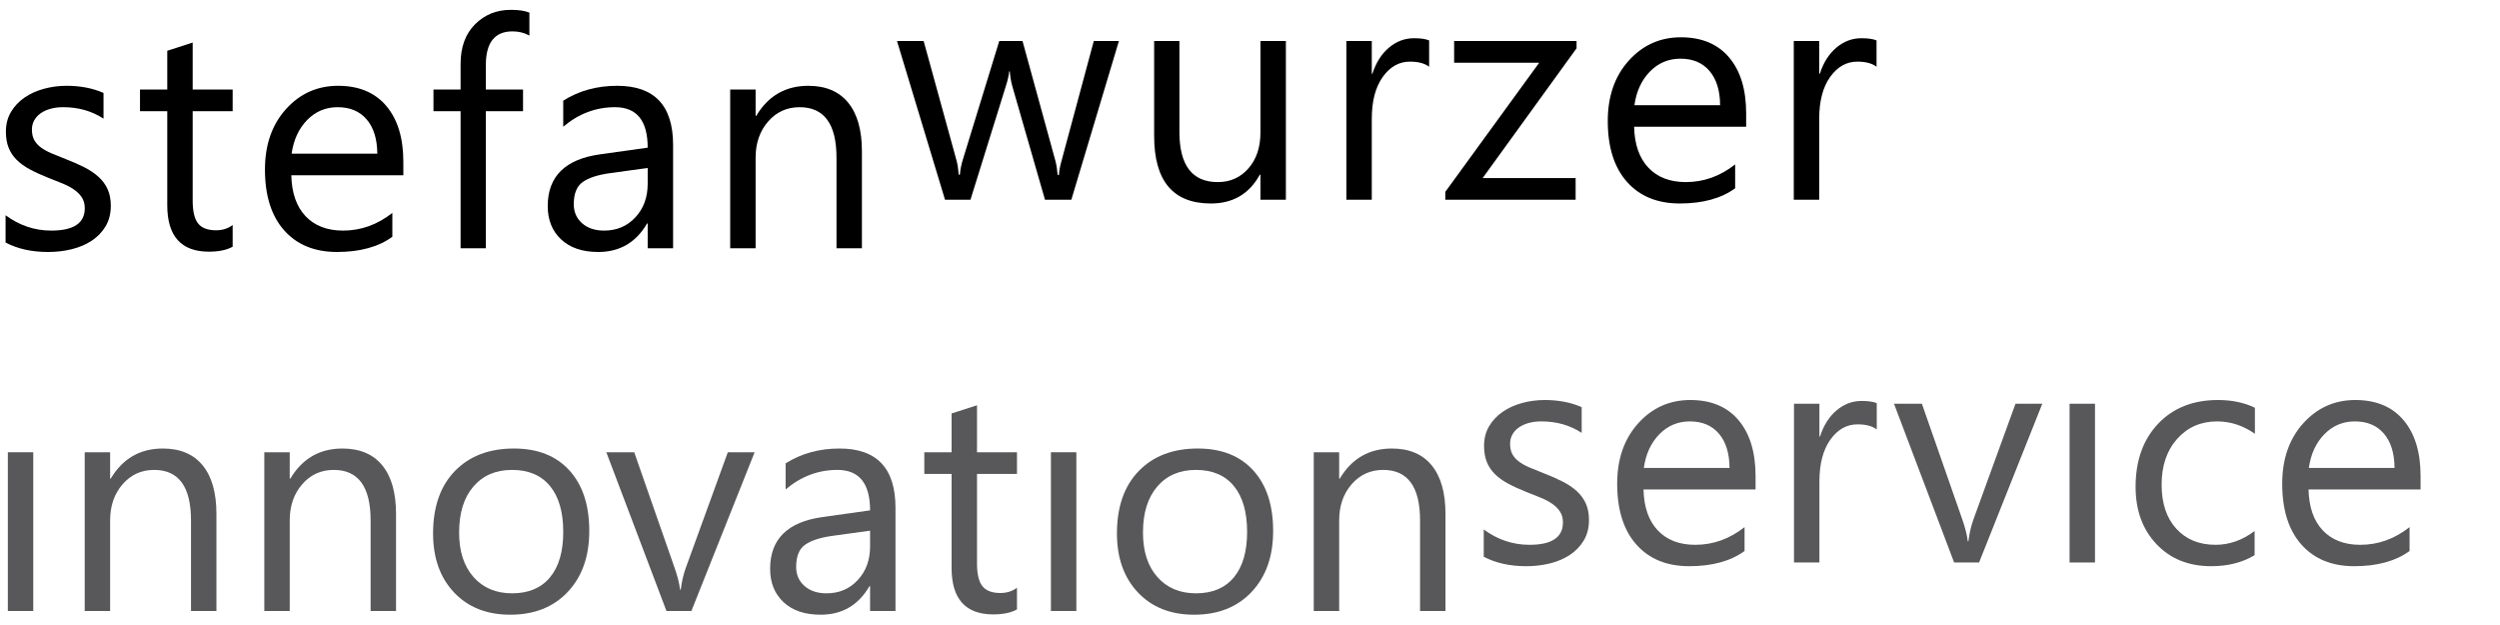
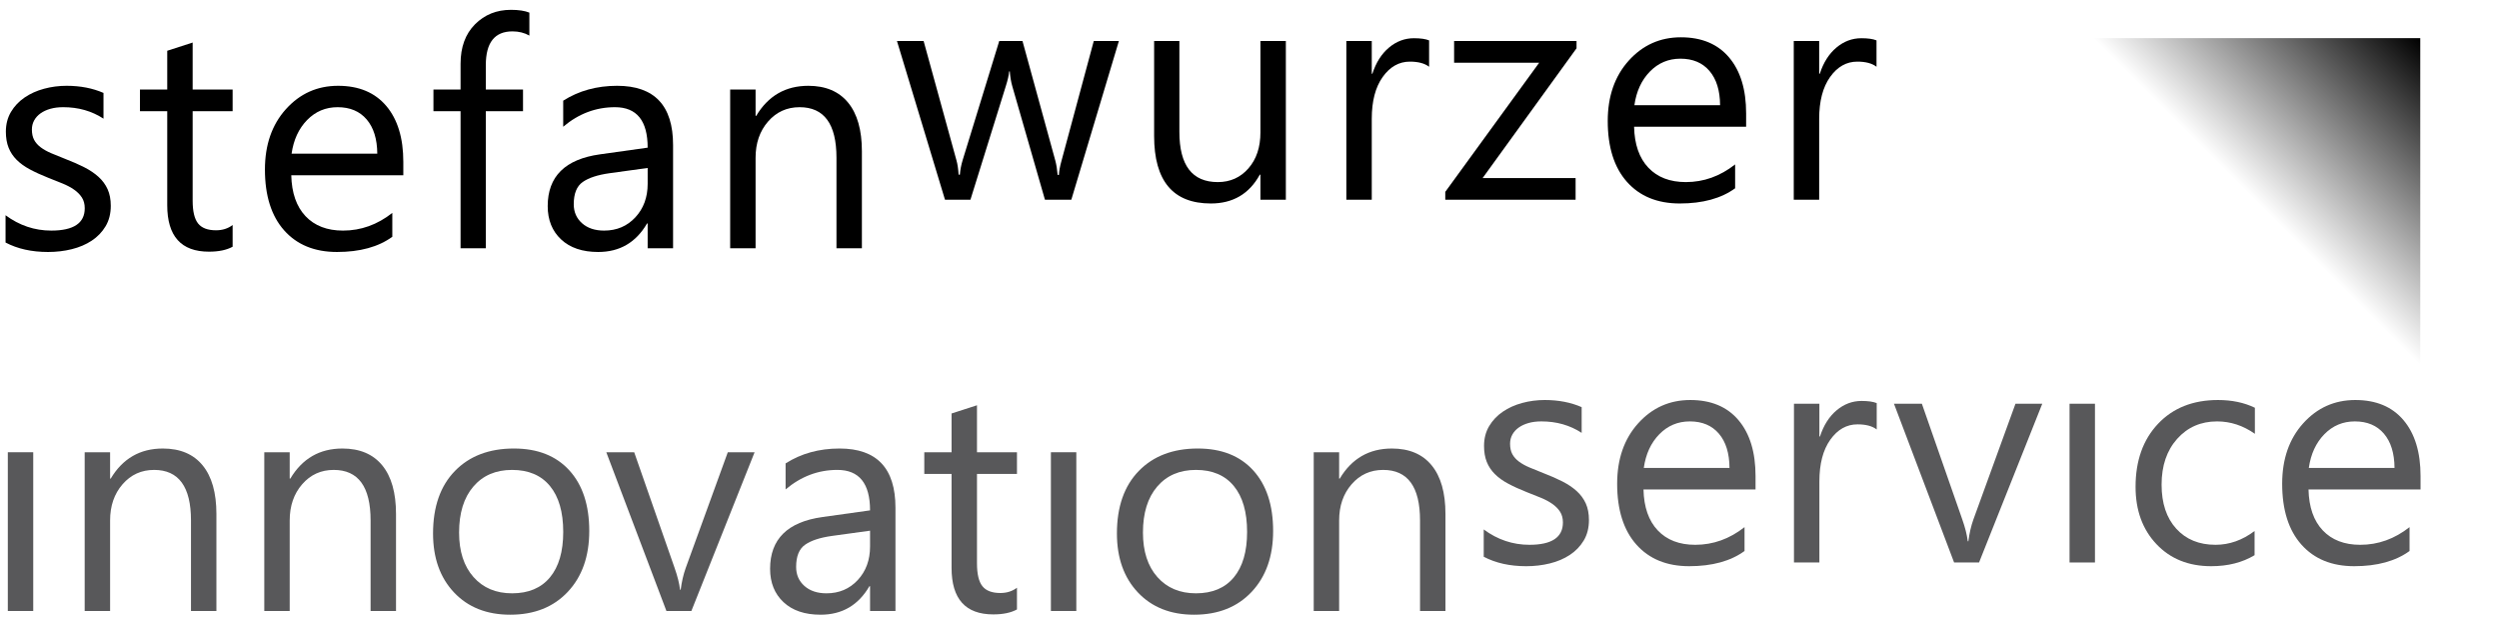
<svg xmlns="http://www.w3.org/2000/svg" version="1.1" id="Ebene_1" x="0px" y="0px" width="566.93px" height="141.73px" viewBox="0 0 566.93 141.73" enable-background="new 0 0 566.93 141.73" xml:space="preserve">
  <g>
-     <path d="M1.265,55v-6.188c3.141,2.32,6.597,3.48,10.371,3.48c5.063,0,7.594-1.688,7.594-5.063c0-0.961-0.217-1.775-0.65-2.443   c-0.435-0.668-1.02-1.26-1.758-1.775s-1.605-0.979-2.602-1.389c-0.997-0.41-2.069-0.838-3.217-1.283   c-1.595-0.633-2.994-1.271-4.201-1.916c-1.208-0.645-2.215-1.371-3.023-2.18s-1.419-1.729-1.828-2.76   c-0.41-1.031-0.615-2.238-0.615-3.621c0-1.688,0.387-3.182,1.16-4.482s1.805-2.391,3.094-3.27c1.288-0.879,2.76-1.541,4.412-1.986   s3.357-0.668,5.115-0.668c3.116,0,5.906,0.539,8.367,1.617v5.836c-2.649-1.734-5.695-2.602-9.141-2.602   c-1.078,0-2.052,0.123-2.918,0.369c-0.867,0.246-1.612,0.592-2.232,1.037c-0.621,0.445-1.103,0.979-1.441,1.6   c-0.34,0.621-0.51,1.307-0.51,2.057c0,0.938,0.17,1.723,0.51,2.355c0.339,0.633,0.838,1.195,1.494,1.688   c0.655,0.492,1.453,0.938,2.391,1.336c0.937,0.398,2.004,0.832,3.199,1.301c1.594,0.609,3.023,1.236,4.289,1.881   s2.343,1.371,3.234,2.18c0.891,0.809,1.576,1.74,2.057,2.795c0.479,1.055,0.721,2.309,0.721,3.762c0,1.781-0.393,3.328-1.178,4.641   c-0.786,1.313-1.834,2.402-3.146,3.27c-1.313,0.867-2.825,1.512-4.535,1.934c-1.711,0.422-3.504,0.633-5.379,0.633   C7.193,57.145,3.983,56.43,1.265,55z" />
-     <path d="M52.782,55.949c-1.359,0.75-3.152,1.125-5.379,1.125c-6.306,0-9.457-3.516-9.457-10.547V25.223h-6.188v-4.922h6.188v-8.789   l5.766-1.863v10.652h9.07v4.922h-9.07v20.285c0,2.414,0.409,4.137,1.23,5.168c0.82,1.031,2.18,1.547,4.078,1.547   c1.453,0,2.707-0.398,3.762-1.195V55.949z" />
-     <path d="M91.503,39.742H66.085c0.093,4.008,1.172,7.102,3.234,9.281c2.062,2.18,4.898,3.27,8.508,3.27   c4.055,0,7.781-1.336,11.18-4.008v5.414c-3.164,2.297-7.348,3.445-12.551,3.445c-5.086,0-9.083-1.635-11.988-4.904   c-2.906-3.27-4.359-7.869-4.359-13.799c0-5.602,1.587-10.166,4.764-13.693c3.176-3.527,7.119-5.291,11.83-5.291   s8.354,1.523,10.934,4.57c2.578,3.047,3.867,7.277,3.867,12.691V39.742z M85.597,34.855c-0.023-3.328-0.826-5.918-2.408-7.77   s-3.779-2.777-6.592-2.777c-2.72,0-5.027,0.973-6.926,2.918s-3.071,4.488-3.516,7.629H85.597z" />
-     <path d="M120.099,8.066c-1.125-0.633-2.402-0.949-3.832-0.949c-4.031,0-6.046,2.543-6.046,7.629v5.555h8.437v4.922h-8.437v31.078   h-5.73V25.223h-6.152v-4.922h6.152v-5.836c0-3.773,1.09-6.756,3.27-8.947s4.897-3.287,8.155-3.287c1.758,0,3.152,0.211,4.184,0.633   V8.066z" />
-     <path d="M152.702,56.301h-5.766v-5.625h-0.141c-2.508,4.313-6.199,6.469-11.074,6.469c-3.586,0-6.393-0.949-8.42-2.848   s-3.041-4.418-3.041-7.559c0-6.727,3.961-10.641,11.883-11.742l10.793-1.512c0-6.117-2.473-9.176-7.418-9.176   c-4.336,0-8.25,1.477-11.742,4.43v-5.906c3.539-2.25,7.617-3.375,12.234-3.375c8.461,0,12.691,4.477,12.691,13.43V56.301z    M146.937,38.09l-8.684,1.195c-2.672,0.375-4.688,1.037-6.047,1.986s-2.039,2.631-2.039,5.045c0,1.758,0.627,3.193,1.881,4.307   s2.924,1.67,5.01,1.67c2.859,0,5.221-1.002,7.084-3.006s2.795-4.541,2.795-7.611V38.09z" />
-     <path d="M195.536,56.301h-5.766V35.77c0-7.641-2.789-11.461-8.367-11.461c-2.883,0-5.268,1.084-7.154,3.252s-2.83,4.904-2.83,8.209   v20.531h-5.766v-36h5.766v5.977h0.141c2.719-4.547,6.656-6.82,11.813-6.82c3.938,0,6.949,1.271,9.035,3.814   s3.129,6.217,3.129,11.021V56.301z" />
-     <path d="M253.839,9.301l-10.793,36h-5.977l-7.418-25.77c-0.281-0.984-0.469-2.098-0.563-3.34h-0.141   c-0.07,0.844-0.316,1.934-0.738,3.27l-8.051,25.84h-5.766l-10.898-36h6.047l7.453,27.07c0.234,0.82,0.398,1.898,0.492,3.234h0.281   c0.07-1.031,0.281-2.133,0.633-3.305l8.297-27h5.273l7.453,27.141c0.234,0.867,0.41,1.945,0.527,3.234h0.281   c0.047-0.914,0.246-1.992,0.598-3.234l7.313-27.141H253.839z" />
-     <path d="M291.717,45.301h-5.766v-5.695h-0.141c-2.391,4.359-6.095,6.539-11.109,6.539c-8.578,0-12.867-5.109-12.867-15.328V9.301   h5.73v20.602c0,7.594,2.905,11.391,8.719,11.391c2.813,0,5.127-1.037,6.943-3.111c1.815-2.074,2.725-4.787,2.725-8.139V9.301h5.766   V45.301z" />
-     <path d="M324.215,15.137c-1.008-0.773-2.461-1.16-4.359-1.16c-2.461,0-4.518,1.16-6.17,3.48s-2.479,5.484-2.479,9.492v18.352   h-5.766v-36h5.766v7.418h0.141c0.82-2.531,2.074-4.506,3.762-5.924s3.573-2.127,5.66-2.127c1.499,0,2.648,0.164,3.445,0.492V15.137   z" />
-     <path d="M357.662,10.953l-21.305,29.426h21.094v4.922h-29.566v-1.793l21.305-29.285h-19.301V9.301h27.773V10.953z" />
-     <path d="M396.137,28.742h-25.418c0.093,4.008,1.172,7.102,3.234,9.281c2.062,2.18,4.898,3.27,8.508,3.27   c4.055,0,7.781-1.336,11.18-4.008v5.414c-3.164,2.297-7.348,3.445-12.551,3.445c-5.086,0-9.083-1.635-11.988-4.904   c-2.906-3.27-4.359-7.869-4.359-13.799c0-5.602,1.587-10.166,4.764-13.693c3.176-3.527,7.119-5.291,11.83-5.291   s8.355,1.523,10.934,4.57s3.867,7.277,3.867,12.691V28.742z M390.23,23.855c-0.023-3.328-0.826-5.918-2.408-7.77   s-3.779-2.777-6.592-2.777c-2.72,0-5.027,0.973-6.926,2.918s-3.071,4.488-3.516,7.629H390.23z" />
-     <path d="M425.717,15.137c-1.008-0.773-2.461-1.16-4.359-1.16c-2.461,0-4.518,1.16-6.17,3.48s-2.479,5.484-2.479,9.492v18.352   h-5.766v-36h5.766v7.418h0.141c0.82-2.531,2.074-4.506,3.762-5.924s3.574-2.127,5.66-2.127c1.5,0,2.648,0.164,3.445,0.492V15.137z" />
+     <g>
+       <path d="M1.259,55v-6.188c3.141,2.32,6.597,3.48,10.371,3.48c5.063,0,7.594-1.688,7.594-5.063c0-0.961-0.217-1.775-0.65-2.443    c-0.435-0.668-1.02-1.26-1.758-1.775s-1.605-0.979-2.602-1.389c-0.997-0.41-2.069-0.838-3.217-1.283    c-1.595-0.633-2.994-1.271-4.201-1.916c-1.208-0.645-2.215-1.371-3.023-2.18s-1.419-1.729-1.828-2.76    c-0.41-1.031-0.615-2.238-0.615-3.621c0-1.688,0.387-3.182,1.16-4.482s1.805-2.391,3.094-3.27c1.288-0.879,2.76-1.541,4.412-1.986    s3.357-0.668,5.115-0.668c3.116,0,5.906,0.539,8.367,1.617v5.836c-2.649-1.734-5.695-2.602-9.141-2.602    c-1.078,0-2.052,0.123-2.918,0.369c-0.867,0.246-1.612,0.592-2.232,1.037c-0.621,0.445-1.103,0.979-1.441,1.6    c-0.34,0.621-0.51,1.307-0.51,2.057c0,0.938,0.17,1.723,0.51,2.355c0.339,0.633,0.838,1.195,1.494,1.688    c0.655,0.492,1.453,0.938,2.391,1.336c0.937,0.398,2.004,0.832,3.199,1.301c1.594,0.609,3.023,1.236,4.289,1.881    s2.343,1.371,3.234,2.18c0.891,0.809,1.576,1.74,2.057,2.795c0.479,1.055,0.721,2.309,0.721,3.762    c0,1.781-0.393,3.328-1.178,4.641c-0.786,1.313-1.834,2.402-3.146,3.27c-1.313,0.867-2.825,1.512-4.535,1.934    c-1.711,0.422-3.504,0.633-5.379,0.633C7.188,57.145,3.978,56.43,1.259,55z" />
+       <path d="M52.776,55.949c-1.359,0.75-3.152,1.125-5.379,1.125c-6.306,0-9.457-3.516-9.457-10.547V25.223h-6.188v-4.922h6.188    v-8.789l5.766-1.863v10.652h9.07v4.922h-9.07v20.285c0,2.414,0.409,4.137,1.23,5.168c0.82,1.031,2.18,1.547,4.078,1.547    c1.453,0,2.707-0.398,3.762-1.195V55.949z" />
+       <path d="M91.497,39.742H66.079c0.093,4.008,1.172,7.102,3.234,9.281c2.062,2.18,4.898,3.27,8.508,3.27    c4.055,0,7.781-1.336,11.18-4.008v5.414c-3.164,2.297-7.348,3.445-12.551,3.445c-5.086,0-9.083-1.635-11.988-4.904    c-2.906-3.27-4.359-7.869-4.359-13.799c0-5.602,1.587-10.166,4.764-13.693c3.176-3.527,7.119-5.291,11.83-5.291    s8.354,1.523,10.934,4.57c2.578,3.047,3.867,7.277,3.867,12.691V39.742z M85.591,34.855c-0.023-3.328-0.826-5.918-2.408-7.77    s-3.779-2.777-6.592-2.777c-2.72,0-5.027,0.973-6.926,2.918s-3.071,4.488-3.516,7.629H85.591z" />
+       <path d="M120.093,8.066c-1.125-0.633-2.402-0.949-3.832-0.949c-4.031,0-6.046,2.543-6.046,7.629v5.555h8.437v4.922h-8.437v31.078    h-5.73V25.223h-6.152v-4.922h6.152v-5.836c0-3.773,1.09-6.756,3.27-8.947s4.897-3.287,8.155-3.287    c1.758,0,3.152,0.211,4.184,0.633V8.066z" />
+       <path d="M152.696,56.301h-5.766v-5.625h-0.141c-2.508,4.313-6.199,6.469-11.074,6.469c-3.586,0-6.393-0.949-8.42-2.848    s-3.041-4.418-3.041-7.559c0-6.727,3.961-10.641,11.883-11.742l10.793-1.512c0-6.117-2.473-9.176-7.418-9.176    c-4.336,0-8.25,1.477-11.742,4.43v-5.906c3.539-2.25,7.617-3.375,12.234-3.375c8.461,0,12.691,4.477,12.691,13.43V56.301z     M146.931,38.09l-8.684,1.195c-2.672,0.375-4.688,1.037-6.047,1.986s-2.039,2.631-2.039,5.045c0,1.758,0.627,3.193,1.881,4.307    s2.924,1.67,5.01,1.67c2.859,0,5.221-1.002,7.084-3.006s2.795-4.541,2.795-7.611V38.09z" />
+       <path d="M195.53,56.301h-5.766V35.77c0-7.641-2.789-11.461-8.367-11.461c-2.883,0-5.268,1.084-7.154,3.252s-2.83,4.904-2.83,8.209    v20.531h-5.766v-36h5.766v5.977h0.141c2.719-4.547,6.656-6.82,11.813-6.82c3.938,0,6.949,1.271,9.035,3.814    s3.129,6.217,3.129,11.021V56.301z" />
+       <path d="M253.833,9.301l-10.793,36h-5.977l-7.418-25.77c-0.281-0.984-0.469-2.098-0.563-3.34h-0.141    c-0.07,0.844-0.316,1.934-0.738,3.27l-8.051,25.84h-5.766l-10.898-36h6.047l7.453,27.07c0.234,0.82,0.398,1.898,0.492,3.234h0.281    c0.07-1.031,0.281-2.133,0.633-3.305l8.297-27h5.273l7.453,27.141c0.234,0.867,0.41,1.945,0.527,3.234h0.281    c0.047-0.914,0.246-1.992,0.598-3.234l7.313-27.141H253.833z" />
+       <path d="M291.711,45.301h-5.766v-5.695h-0.141c-2.391,4.359-6.095,6.539-11.109,6.539c-8.578,0-12.867-5.109-12.867-15.328V9.301    h5.73v20.602c0,7.594,2.905,11.391,8.719,11.391c2.813,0,5.127-1.037,6.943-3.111c1.815-2.074,2.725-4.787,2.725-8.139V9.301    h5.766V45.301z" />
+       <path d="M324.209,15.137c-1.008-0.773-2.461-1.16-4.359-1.16c-2.461,0-4.518,1.16-6.17,3.48s-2.479,5.484-2.479,9.492v18.352    h-5.766v-36h5.766v7.418h0.141c0.82-2.531,2.074-4.506,3.762-5.924s3.573-2.127,5.66-2.127c1.499,0,2.648,0.164,3.445,0.492    V15.137z" />
+       <path d="M357.656,10.953l-21.305,29.426h21.094v4.922h-29.566v-1.793l21.305-29.285h-19.301V9.301h27.773V10.953z" />
+       <path d="M396.131,28.742h-25.418c0.093,4.008,1.172,7.102,3.234,9.281c2.062,2.18,4.898,3.27,8.508,3.27    c4.055,0,7.781-1.336,11.18-4.008v5.414c-3.164,2.297-7.348,3.445-12.551,3.445c-5.086,0-9.083-1.635-11.988-4.904    c-2.906-3.27-4.359-7.869-4.359-13.799c0-5.602,1.587-10.166,4.764-13.693c3.176-3.527,7.119-5.291,11.83-5.291    s8.355,1.523,10.934,4.57s3.867,7.277,3.867,12.691V28.742z M390.225,23.855c-0.023-3.328-0.826-5.918-2.408-7.77    s-3.779-2.777-6.592-2.777c-2.72,0-5.027,0.973-6.926,2.918s-3.071,4.488-3.516,7.629H390.225z" />
+       <path d="M425.711,15.137c-1.008-0.773-2.461-1.16-4.359-1.16c-2.461,0-4.518,1.16-6.17,3.48s-2.479,5.484-2.479,9.492v18.352    h-5.766v-36h5.766v7.418h0.141c0.82-2.531,2.074-4.506,3.762-5.924s3.574-2.127,5.66-2.127c1.5,0,2.648,0.164,3.445,0.492V15.137z    " />
+     </g>
+     <g>
+       <path fill="#58585A" d="M1,89.688 M7.539,138.555H1.773v-36h5.766V138.555z" />
+       <path fill="#58585A" d="M49.094,138.555h-5.766v-20.531c0-7.641-2.789-11.461-8.367-11.461c-2.883,0-5.268,1.084-7.154,3.252    s-2.83,4.904-2.83,8.209v20.531h-5.766v-36h5.766v5.977h0.141c2.719-4.547,6.656-6.82,11.813-6.82    c3.938,0,6.949,1.271,9.035,3.814s3.129,6.217,3.129,11.021V138.555z" />
+       <path fill="#58585A" d="M89.84,138.555h-5.766v-20.531c0-7.641-2.789-11.461-8.367-11.461c-2.883,0-5.268,1.084-7.154,3.252    s-2.83,4.904-2.83,8.209v20.531h-5.766v-36h5.766v5.977h0.141c2.719-4.547,6.656-6.82,11.813-6.82    c3.938,0,6.949,1.271,9.035,3.814s3.129,6.217,3.129,11.021V138.555z" />
+       <path fill="#58585A" d="M115.75,139.398c-5.32,0-9.568-1.682-12.744-5.045s-4.764-7.822-4.764-13.377    c0-6.047,1.652-10.77,4.957-14.168s7.77-5.098,13.395-5.098c5.366,0,9.557,1.652,12.568,4.957    c3.011,3.305,4.518,7.887,4.518,13.746c0,5.742-1.623,10.342-4.869,13.799C125.563,137.67,121.211,139.398,115.75,139.398z     M116.172,106.563c-3.704,0-6.633,1.26-8.789,3.779s-3.234,5.994-3.234,10.424c0,4.266,1.09,7.629,3.27,10.09    s5.098,3.691,8.754,3.691c3.727,0,6.592-1.207,8.596-3.621s3.006-5.848,3.006-10.301c0-4.5-1.002-7.969-3.006-10.406    S119.898,106.563,116.172,106.563z" />
+       <path fill="#58585A" d="M171.191,102.555l-14.344,36h-5.66l-13.641-36h6.328l9.141,26.156c0.68,1.922,1.102,3.598,1.266,5.027    h0.141c0.233-1.805,0.609-3.434,1.125-4.887l9.563-26.297H171.191z" />
+       <path fill="#58585A" d="M203.148,138.555h-5.766v-5.625h-0.141c-2.509,4.313-6.2,6.469-11.074,6.469    c-3.586,0-6.394-0.949-8.42-2.848c-2.027-1.898-3.041-4.418-3.041-7.559c0-6.727,3.96-10.641,11.883-11.742l10.793-1.512    c0-6.117-2.474-9.176-7.418-9.176c-4.337,0-8.25,1.477-11.742,4.43v-5.906c3.538-2.25,7.616-3.375,12.234-3.375    c8.46,0,12.691,4.477,12.691,13.43V138.555z M197.383,120.344l-8.684,1.195c-2.672,0.375-4.688,1.037-6.047,1.986    c-1.359,0.949-2.039,2.631-2.039,5.045c0,1.758,0.627,3.193,1.881,4.307c1.253,1.113,2.923,1.67,5.01,1.67    c2.859,0,5.221-1.002,7.084-3.006s2.795-4.541,2.795-7.611V120.344z" />
+       <path fill="#58585A" d="M230.711,138.203c-1.359,0.75-3.152,1.125-5.379,1.125c-6.306,0-9.457-3.516-9.457-10.547v-21.305h-6.188    v-4.922h6.188v-8.789l5.766-1.863v10.652h9.07v4.922h-9.07v20.285c0,2.414,0.409,4.137,1.23,5.168    c0.82,1.031,2.18,1.547,4.078,1.547c1.453,0,2.707-0.398,3.762-1.195V138.203z" />
+       <path fill="#58585A" d="M244.176,138.555h-5.766v-36h5.766V138.555z" />
+       <path fill="#58585A" d="M270.895,139.398c-5.321,0-9.568-1.682-12.744-5.045c-3.177-3.363-4.764-7.822-4.764-13.377    c0-6.047,1.652-10.77,4.957-14.168s7.77-5.098,13.395-5.098c5.366,0,9.557,1.652,12.568,4.957    c3.011,3.305,4.518,7.887,4.518,13.746c0,5.742-1.623,10.342-4.869,13.799C280.708,137.67,276.355,139.398,270.895,139.398z     M271.316,106.563c-3.704,0-6.633,1.26-8.789,3.779c-2.157,2.52-3.234,5.994-3.234,10.424c0,4.266,1.09,7.629,3.27,10.09    s5.098,3.691,8.754,3.691c3.727,0,6.592-1.207,8.596-3.621s3.006-5.848,3.006-10.301c0-4.5-1.002-7.969-3.006-10.406    S275.043,106.563,271.316,106.563z" />
+       <path fill="#58585A" d="M327.918,138.555h-5.766v-20.531c0-7.641-2.79-11.461-8.367-11.461c-2.883,0-5.269,1.084-7.154,3.252    c-1.887,2.168-2.83,4.904-2.83,8.209v20.531h-5.766v-36h5.766v5.977h0.141c2.719-4.547,6.656-6.82,11.813-6.82    c3.938,0,6.948,1.271,9.035,3.814c2.086,2.543,3.129,6.217,3.129,11.021V138.555z" />
+       <path fill="#58585A" d="M336.602,126.254v-6.188c3.141,2.32,6.597,3.48,10.371,3.48c5.063,0,7.594-1.688,7.594-5.063    c0-0.961-0.217-1.775-0.65-2.443c-0.435-0.668-1.02-1.26-1.758-1.775s-1.605-0.979-2.602-1.389    c-0.997-0.41-2.069-0.838-3.217-1.283c-1.595-0.633-2.994-1.271-4.201-1.916c-1.208-0.645-2.215-1.371-3.023-2.18    s-1.419-1.729-1.828-2.76c-0.41-1.031-0.615-2.238-0.615-3.621c0-1.688,0.387-3.182,1.16-4.482s1.805-2.391,3.094-3.27    c1.288-0.879,2.76-1.541,4.412-1.986s3.357-0.668,5.115-0.668c3.116,0,5.906,0.539,8.367,1.617v5.836    c-2.649-1.734-5.695-2.602-9.141-2.602c-1.078,0-2.052,0.123-2.918,0.369c-0.867,0.246-1.612,0.592-2.232,1.037    c-0.621,0.445-1.103,0.979-1.441,1.6c-0.34,0.621-0.51,1.307-0.51,2.057c0,0.938,0.17,1.723,0.51,2.355    c0.339,0.633,0.838,1.195,1.494,1.688c0.655,0.492,1.453,0.938,2.391,1.336c0.937,0.398,2.004,0.832,3.199,1.301    c1.594,0.609,3.023,1.236,4.289,1.881s2.343,1.371,3.234,2.18c0.891,0.809,1.576,1.74,2.057,2.795    c0.479,1.055,0.721,2.309,0.721,3.762c0,1.781-0.393,3.328-1.178,4.641c-0.786,1.313-1.834,2.402-3.146,3.27    c-1.313,0.867-2.825,1.512-4.535,1.934c-1.711,0.422-3.504,0.633-5.379,0.633C342.53,128.398,339.32,127.684,336.602,126.254z" />
+       <path fill="#58585A" d="M398.266,110.996h-25.418c0.093,4.008,1.172,7.102,3.234,9.281c2.062,2.18,4.898,3.27,8.508,3.27    c4.055,0,7.781-1.336,11.18-4.008v5.414c-3.164,2.297-7.348,3.445-12.551,3.445c-5.086,0-9.083-1.635-11.988-4.904    c-2.906-3.27-4.359-7.869-4.359-13.799c0-5.602,1.587-10.166,4.764-13.693c3.176-3.527,7.119-5.291,11.83-5.291    s8.355,1.523,10.934,4.57s3.867,7.277,3.867,12.691V110.996z M392.359,106.109c-0.023-3.328-0.826-5.918-2.408-7.77    s-3.779-2.777-6.592-2.777c-2.72,0-5.027,0.973-6.926,2.918s-3.071,4.488-3.516,7.629H392.359z" />
+       <path fill="#58585A" d="M425.758,97.391c-1.008-0.773-2.461-1.16-4.359-1.16c-2.461,0-4.518,1.16-6.17,3.48    s-2.479,5.484-2.479,9.492v18.352h-5.766v-36h5.766v7.418h0.141c0.82-2.531,2.074-4.506,3.762-5.924s3.574-2.127,5.66-2.127    c1.5,0,2.648,0.164,3.445,0.492V97.391z" />
+       <path fill="#58585A" d="M463.316,91.555l-14.344,36h-5.66l-13.641-36H436l9.141,26.156c0.68,1.922,1.102,3.598,1.266,5.027h0.141    c0.234-1.805,0.609-3.434,1.125-4.887l9.563-26.297H463.316z" />
+       <path fill="#58585A" d="M475.27,127.555h-5.766v-36h5.766V127.555z" />
+       <path fill="#58585A" d="M511.48,125.902c-2.766,1.664-6.047,2.496-9.844,2.496c-5.133,0-9.275-1.67-12.428-5.01    s-4.729-7.67-4.729-12.99c0-5.93,1.699-10.693,5.098-14.291s7.934-5.396,13.605-5.396c3.164,0,5.953,0.586,8.367,1.758v5.906    c-2.672-1.875-5.531-2.813-8.578-2.813c-3.68,0-6.697,1.318-9.053,3.955s-3.533,6.1-3.533,10.389c0,4.219,1.107,7.547,3.322,9.984    s5.186,3.656,8.912,3.656c3.141,0,6.094-1.043,8.859-3.129V125.902z" />
+       <path fill="#58585A" d="M549.133,110.996h-25.418c0.094,4.008,1.172,7.102,3.234,9.281s4.898,3.27,8.508,3.27    c4.055,0,7.781-1.336,11.18-4.008v5.414c-3.164,2.297-7.348,3.445-12.551,3.445c-5.086,0-9.082-1.635-11.988-4.904    s-4.359-7.869-4.359-13.799c0-5.602,1.588-10.166,4.764-13.693s7.119-5.291,11.83-5.291s8.355,1.523,10.934,4.57    s3.867,7.277,3.867,12.691V110.996z M543.227,106.109c-0.023-3.328-0.826-5.918-2.408-7.77s-3.779-2.777-6.592-2.777    c-2.719,0-5.027,0.973-6.926,2.918s-3.07,4.488-3.516,7.629H543.227z" />
+     </g>
  </g>
-   <g>
-     <path fill="#58585A" d="M7.545,138.555H1.779v-36h5.766V138.555z" />
-     <path fill="#58585A" d="M49.1,138.555h-5.766v-20.531c0-7.641-2.789-11.461-8.367-11.461c-2.883,0-5.268,1.084-7.154,3.252   s-2.83,4.904-2.83,8.209v20.531h-5.766v-36h5.766v5.977h0.141c2.719-4.547,6.656-6.82,11.813-6.82c3.938,0,6.949,1.271,9.035,3.814   s3.129,6.217,3.129,11.021V138.555z" />
-     <path fill="#58585A" d="M89.846,138.555H84.08v-20.531c0-7.641-2.789-11.461-8.367-11.461c-2.883,0-5.268,1.084-7.154,3.252   s-2.83,4.904-2.83,8.209v20.531h-5.766v-36h5.766v5.977h0.141c2.719-4.547,6.656-6.82,11.813-6.82c3.938,0,6.949,1.271,9.035,3.814   s3.129,6.217,3.129,11.021V138.555z" />
-     <path fill="#58585A" d="M115.756,139.398c-5.32,0-9.568-1.682-12.744-5.045s-4.764-7.822-4.764-13.377   c0-6.047,1.652-10.77,4.957-14.168s7.77-5.098,13.395-5.098c5.366,0,9.557,1.652,12.568,4.957   c3.011,3.305,4.518,7.887,4.518,13.746c0,5.742-1.623,10.342-4.869,13.799C125.569,137.67,121.217,139.398,115.756,139.398z    M116.178,106.563c-3.704,0-6.633,1.26-8.789,3.779s-3.234,5.994-3.234,10.424c0,4.266,1.09,7.629,3.27,10.09   s5.098,3.691,8.754,3.691c3.727,0,6.592-1.207,8.596-3.621s3.006-5.848,3.006-10.301c0-4.5-1.002-7.969-3.006-10.406   S119.904,106.563,116.178,106.563z" />
-     <path fill="#58585A" d="M171.197,102.555l-14.344,36h-5.66l-13.641-36h6.328l9.141,26.156c0.68,1.922,1.102,3.598,1.266,5.027   h0.141c0.233-1.805,0.609-3.434,1.125-4.887l9.563-26.297H171.197z" />
-     <path fill="#58585A" d="M203.154,138.555h-5.766v-5.625h-0.141c-2.509,4.313-6.2,6.469-11.074,6.469   c-3.586,0-6.394-0.949-8.42-2.848c-2.027-1.898-3.041-4.418-3.041-7.559c0-6.727,3.96-10.641,11.883-11.742l10.793-1.512   c0-6.117-2.474-9.176-7.418-9.176c-4.337,0-8.25,1.477-11.742,4.43v-5.906c3.538-2.25,7.616-3.375,12.234-3.375   c8.46,0,12.691,4.477,12.691,13.43V138.555z M197.389,120.344l-8.684,1.195c-2.672,0.375-4.688,1.037-6.047,1.986   c-1.359,0.949-2.039,2.631-2.039,5.045c0,1.758,0.627,3.193,1.881,4.307c1.253,1.113,2.923,1.67,5.01,1.67   c2.859,0,5.221-1.002,7.084-3.006s2.795-4.541,2.795-7.611V120.344z" />
-     <path fill="#58585A" d="M230.717,138.203c-1.359,0.75-3.152,1.125-5.379,1.125c-6.306,0-9.457-3.516-9.457-10.547v-21.305h-6.188   v-4.922h6.188v-8.789l5.766-1.863v10.652h9.07v4.922h-9.07v20.285c0,2.414,0.409,4.137,1.23,5.168   c0.82,1.031,2.18,1.547,4.078,1.547c1.453,0,2.707-0.398,3.762-1.195V138.203z" />
-     <path fill="#58585A" d="M244.182,138.555h-5.766v-36h5.766V138.555z" />
-     <path fill="#58585A" d="M270.9,139.398c-5.321,0-9.568-1.682-12.744-5.045c-3.177-3.363-4.764-7.822-4.764-13.377   c0-6.047,1.652-10.77,4.957-14.168s7.77-5.098,13.395-5.098c5.366,0,9.557,1.652,12.568,4.957   c3.011,3.305,4.518,7.887,4.518,13.746c0,5.742-1.623,10.342-4.869,13.799C280.714,137.67,276.361,139.398,270.9,139.398z    M271.322,106.563c-3.704,0-6.633,1.26-8.789,3.779c-2.157,2.52-3.234,5.994-3.234,10.424c0,4.266,1.09,7.629,3.27,10.09   s5.098,3.691,8.754,3.691c3.727,0,6.592-1.207,8.596-3.621s3.006-5.848,3.006-10.301c0-4.5-1.002-7.969-3.006-10.406   S275.049,106.563,271.322,106.563z" />
-     <path fill="#58585A" d="M327.924,138.555h-5.766v-20.531c0-7.641-2.79-11.461-8.367-11.461c-2.883,0-5.269,1.084-7.154,3.252   c-1.887,2.168-2.83,4.904-2.83,8.209v20.531h-5.766v-36h5.766v5.977h0.141c2.719-4.547,6.656-6.82,11.813-6.82   c3.938,0,6.948,1.271,9.035,3.814c2.086,2.543,3.129,6.217,3.129,11.021V138.555z" />
-     <path fill="#58585A" d="M336.607,126.254v-6.188c3.141,2.32,6.597,3.48,10.371,3.48c5.063,0,7.594-1.688,7.594-5.063   c0-0.961-0.217-1.775-0.65-2.443c-0.435-0.668-1.02-1.26-1.758-1.775s-1.605-0.979-2.602-1.389   c-0.997-0.41-2.069-0.838-3.217-1.283c-1.595-0.633-2.994-1.271-4.201-1.916c-1.208-0.645-2.215-1.371-3.023-2.18   s-1.419-1.729-1.828-2.76c-0.41-1.031-0.615-2.238-0.615-3.621c0-1.688,0.387-3.182,1.16-4.482s1.805-2.391,3.094-3.27   c1.288-0.879,2.76-1.541,4.412-1.986s3.357-0.668,5.115-0.668c3.116,0,5.906,0.539,8.367,1.617v5.836   c-2.649-1.734-5.695-2.602-9.141-2.602c-1.078,0-2.052,0.123-2.918,0.369c-0.867,0.246-1.612,0.592-2.232,1.037   c-0.621,0.445-1.103,0.979-1.441,1.6c-0.34,0.621-0.51,1.307-0.51,2.057c0,0.938,0.17,1.723,0.51,2.355   c0.339,0.633,0.838,1.195,1.494,1.688c0.655,0.492,1.453,0.938,2.391,1.336c0.937,0.398,2.004,0.832,3.199,1.301   c1.594,0.609,3.023,1.236,4.289,1.881s2.343,1.371,3.234,2.18c0.891,0.809,1.576,1.74,2.057,2.795   c0.479,1.055,0.721,2.309,0.721,3.762c0,1.781-0.393,3.328-1.178,4.641c-0.786,1.313-1.834,2.402-3.146,3.27   c-1.313,0.867-2.825,1.512-4.535,1.934c-1.711,0.422-3.504,0.633-5.379,0.633C342.536,128.398,339.326,127.684,336.607,126.254z" />
-     <path fill="#58585A" d="M398.271,110.996h-25.418c0.093,4.008,1.172,7.102,3.234,9.281c2.062,2.18,4.898,3.27,8.508,3.27   c4.055,0,7.781-1.336,11.18-4.008v5.414c-3.164,2.297-7.348,3.445-12.551,3.445c-5.086,0-9.083-1.635-11.988-4.904   c-2.906-3.27-4.359-7.869-4.359-13.799c0-5.602,1.587-10.166,4.764-13.693c3.176-3.527,7.119-5.291,11.83-5.291   s8.355,1.523,10.934,4.57s3.867,7.277,3.867,12.691V110.996z M392.365,106.109c-0.023-3.328-0.826-5.918-2.408-7.77   s-3.779-2.777-6.592-2.777c-2.72,0-5.027,0.973-6.926,2.918s-3.071,4.488-3.516,7.629H392.365z" />
-     <path fill="#58585A" d="M425.764,97.391c-1.008-0.773-2.461-1.16-4.359-1.16c-2.461,0-4.518,1.16-6.17,3.48   s-2.479,5.484-2.479,9.492v18.352h-5.766v-36h5.766v7.418h0.141c0.82-2.531,2.074-4.506,3.762-5.924s3.574-2.127,5.66-2.127   c1.5,0,2.648,0.164,3.445,0.492V97.391z" />
-     <path fill="#58585A" d="M463.322,91.555l-14.344,36h-5.66l-13.641-36h6.328l9.141,26.156c0.68,1.922,1.102,3.598,1.266,5.027h0.141   c0.234-1.805,0.609-3.434,1.125-4.887l9.563-26.297H463.322z" />
-     <path fill="#58585A" d="M475.275,127.555h-5.766v-36h5.766V127.555z" />
-     <path fill="#58585A" d="M511.486,125.902c-2.766,1.664-6.047,2.496-9.844,2.496c-5.133,0-9.275-1.67-12.428-5.01   s-4.729-7.67-4.729-12.99c0-5.93,1.699-10.693,5.098-14.291s7.934-5.396,13.605-5.396c3.164,0,5.953,0.586,8.367,1.758v5.906   c-2.672-1.875-5.531-2.813-8.578-2.813c-3.68,0-6.697,1.318-9.053,3.955s-3.533,6.1-3.533,10.389c0,4.219,1.107,7.547,3.322,9.984   s5.186,3.656,8.912,3.656c3.141,0,6.094-1.043,8.859-3.129V125.902z" />
-     <path fill="#58585A" d="M549.139,110.996h-25.418c0.094,4.008,1.172,7.102,3.234,9.281s4.898,3.27,8.508,3.27   c4.055,0,7.781-1.336,11.18-4.008v5.414c-3.164,2.297-7.348,3.445-12.551,3.445c-5.086,0-9.082-1.635-11.988-4.904   s-4.359-7.869-4.359-13.799c0-5.602,1.588-10.166,4.764-13.693s7.119-5.291,11.83-5.291s8.355,1.523,10.934,4.57   s3.867,7.277,3.867,12.691V110.996z M543.232,106.109c-0.023-3.328-0.826-5.918-2.408-7.77s-3.779-2.777-6.592-2.777   c-2.719,0-5.027,0.973-6.926,2.918s-3.07,4.488-3.516,7.629H543.232z" />
-   </g>
+   <linearGradient id="SVGID_1_" gradientUnits="userSpaceOnUse" x1="511.973" y1="45.75" x2="549.069" y2="8.653">
+     <stop offset="0" style="stop-color:#FFFFFF" />
+     <stop offset="1" style="stop-color:#000000" />
+   </linearGradient>
+   <polyline fill="url(#SVGID_1_)" points="474.875,8.653 549.068,8.653 549.068,82.846 " />
</svg>
